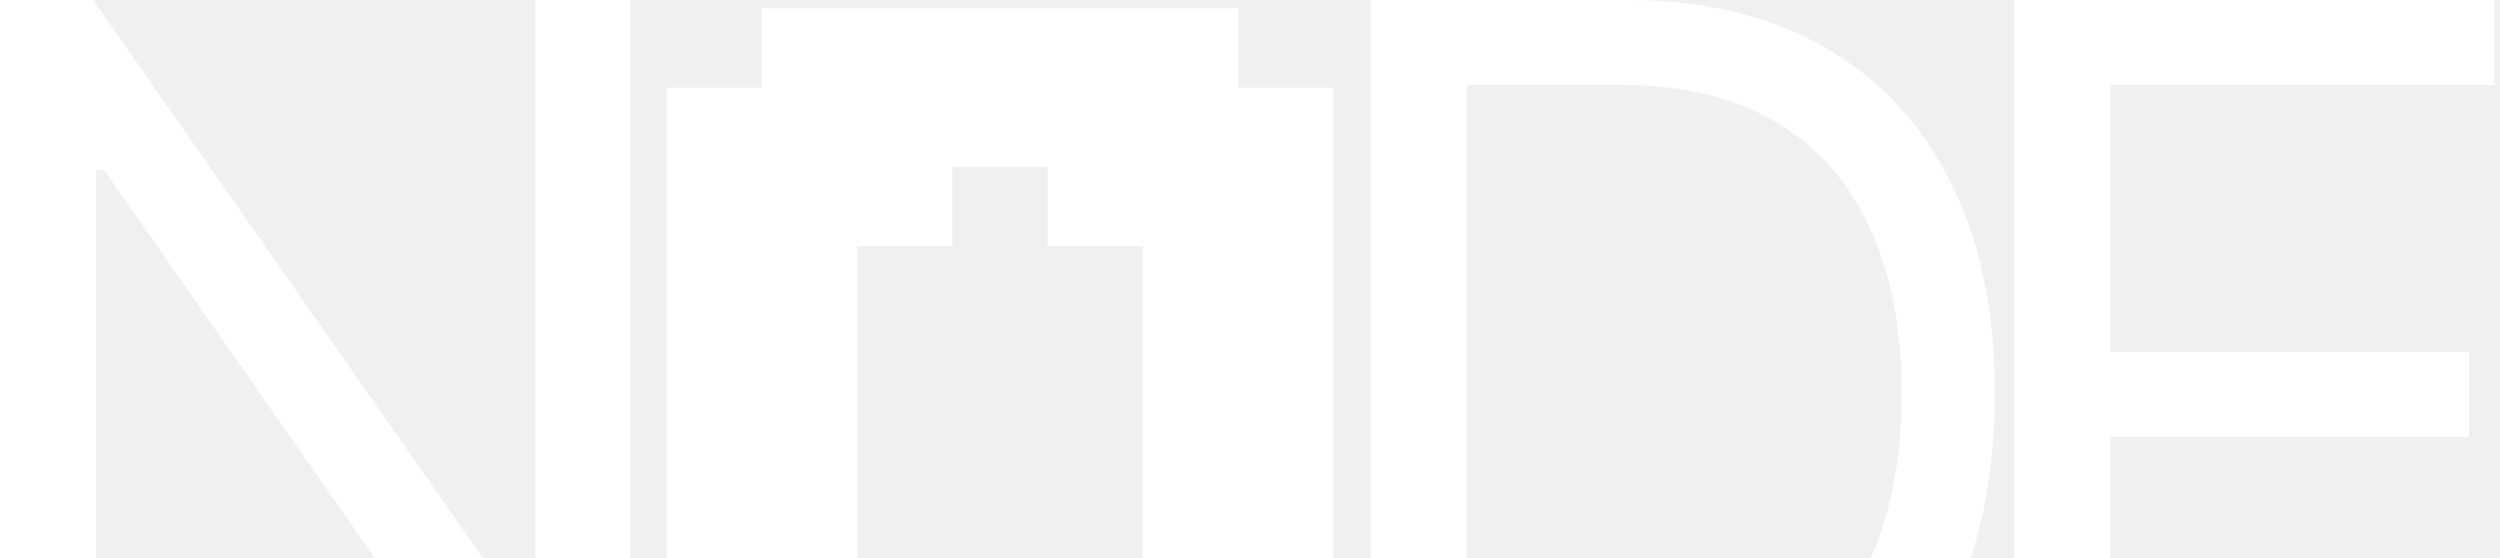
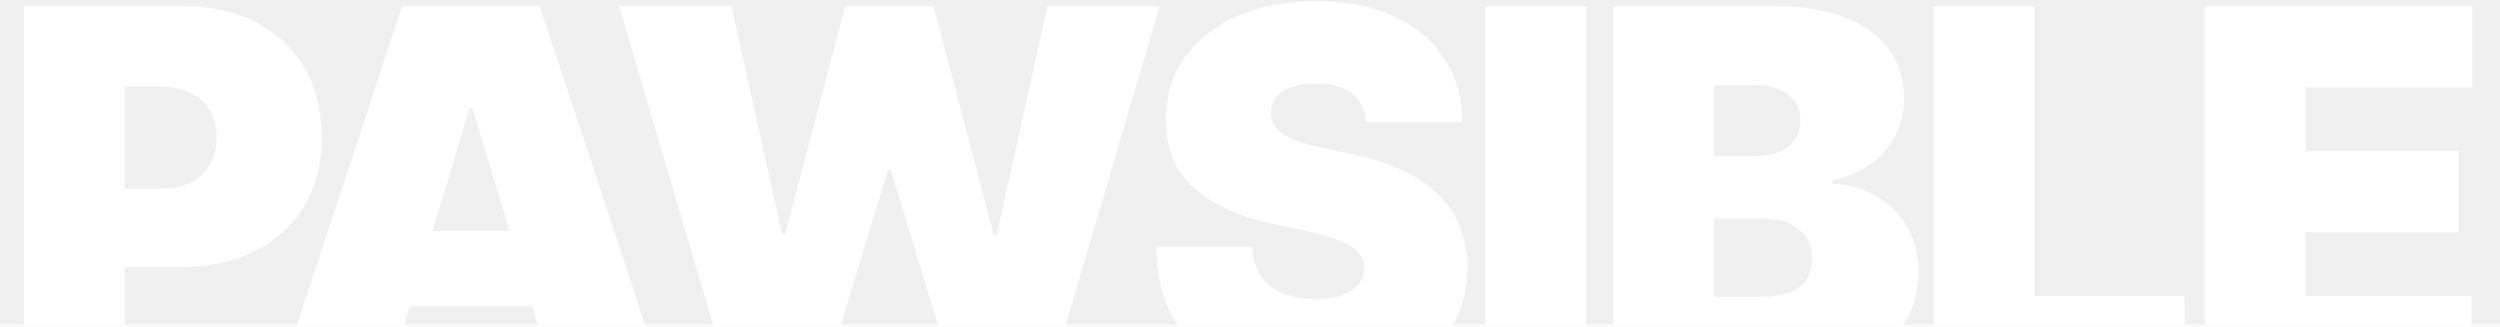
- <svg xmlns="http://www.w3.org/2000/svg" width="1520" height="339" viewBox="0 0 1520 339" fill="none">
-   <path d="M405.333 53.273H463.238V5.061H752.762V53.273H810.667V438.968H752.762V487.179H463.238V438.968H405.333V53.273ZM636.952 342.544H694.857V149.697H636.952V101.485H579.048V149.697H521.143V342.544H579.048V390.756H636.952V342.544Z" fill="white" />
-   <path d="M383.125 0V480.616H326.506L63.225 103.257H58.507V480.616H0V0H56.62L320.844 378.298H325.562V0H383.125Z" fill="white" />
-   <path d="M982.605 480.616H833.507V0H989.211C1036.08 0 1076.18 9.622 1109.53 28.865C1142.87 47.952 1168.43 75.409 1186.2 111.236C1203.97 146.907 1212.86 189.618 1212.86 239.369C1212.86 289.434 1203.89 332.536 1185.96 368.676C1168.03 404.66 1141.93 432.351 1107.64 451.751C1073.35 470.995 1031.68 480.616 982.605 480.616ZM892.014 428.988H978.831C1018.78 428.988 1051.89 421.322 1078.15 405.989C1104.42 390.657 1124 368.832 1136.89 340.515C1149.79 312.197 1156.24 278.482 1156.24 239.369C1156.24 200.57 1149.87 167.167 1137.13 139.163C1124.39 111.002 1105.36 89.412 1080.04 74.392C1054.72 59.217 1023.18 51.629 985.436 51.629H892.014V428.988Z" fill="white" />
-   <path d="M1224.63 480.616V0H1516.23V51.629H1283.14V214.024H1501.13V265.653H1283.14V428.988H1520V480.616H1224.63Z" fill="white" />
+ <svg xmlns="http://www.w3.org/2000/svg" width="1470" height="192" viewBox="0 0 1470 192" fill="none">
+   <g clip-path="url(#clip0_4001_11)">
+     <path d="M14.062 221.816V3.635H108.239C124.432 3.635 138.601 6.831 150.746 13.223C162.891 19.615 172.337 28.599 179.084 40.176C185.831 51.752 189.205 65.282 189.205 80.765C189.205 96.39 185.724 109.92 178.764 121.355C171.875 132.789 162.18 141.596 149.68 147.775C137.251 153.954 122.727 157.044 106.108 157.044H49.858V111.021H94.176C101.136 111.021 107.067 109.814 111.967 107.399C116.939 104.913 120.739 101.397 123.366 96.852C126.065 92.306 127.415 86.944 127.415 80.765C127.415 74.515 126.065 69.189 123.366 64.785C120.739 60.311 116.939 56.902 111.967 54.558C107.067 52.143 101.136 50.936 94.176 50.936H73.296V221.816H14.062ZM228.368 221.816H164.447L236.464 3.635H317.43L389.447 221.816H325.527L277.799 63.72H276.095L228.368 221.816ZM216.436 135.737H336.606V180.055H216.436V135.737ZM428.37 221.816L364.024 3.635H430.075L459.905 137.868H461.609L496.978 3.635H548.967L584.336 138.294H586.041L615.87 3.635H681.922L617.575 221.816H560.899L523.825 99.941H522.12L485.047 221.816H428.37ZM803.196 71.816C802.628 64.714 799.964 59.174 795.206 55.197C790.518 51.22 783.38 49.231 773.792 49.231C767.684 49.231 762.677 49.977 758.771 51.468C754.936 52.889 752.095 54.842 750.248 57.328C748.402 59.813 747.443 62.654 747.372 65.85C747.23 68.478 747.691 70.858 748.757 72.988C749.893 75.048 751.669 76.93 754.084 78.635C756.498 80.268 759.588 81.76 763.352 83.109C767.116 84.458 771.591 85.666 776.775 86.731L794.673 90.566C806.747 93.123 817.081 96.497 825.674 100.687C834.268 104.877 841.299 109.814 846.768 115.495C852.237 121.106 856.25 127.427 858.807 134.458C861.434 141.49 862.784 149.16 862.855 157.47C862.784 171.816 859.197 183.961 852.095 193.904C844.993 203.848 834.836 211.412 821.626 216.596C808.487 221.781 792.684 224.373 774.218 224.373C755.255 224.373 738.707 221.568 724.574 215.957C710.511 210.346 699.574 201.717 691.761 190.069C684.02 178.35 680.113 163.365 680.042 145.112H736.292C736.647 151.788 738.316 157.399 741.299 161.944C744.282 166.49 748.473 169.934 753.87 172.278C759.339 174.622 765.838 175.794 773.366 175.794C779.687 175.794 784.978 175.012 789.24 173.45C793.501 171.887 796.733 169.721 798.934 166.951C801.136 164.181 802.272 161.021 802.343 157.47C802.272 154.132 801.172 151.22 799.041 148.734C796.981 146.177 793.572 143.904 788.814 141.916C784.055 139.856 777.628 137.939 769.531 136.163L747.798 131.475C728.48 127.285 713.245 120.289 702.095 110.488C691.015 100.616 685.511 87.157 685.582 70.112C685.511 56.262 689.204 44.153 696.662 33.784C704.19 23.343 714.595 15.211 727.876 9.387C741.228 3.564 756.534 0.652 773.792 0.652C791.406 0.652 806.64 3.599 819.495 9.494C832.351 15.389 842.258 23.698 849.218 34.423C856.25 45.076 859.801 57.541 859.872 71.816H803.196ZM932.62 3.635V221.816H873.387V3.635H932.62ZM948.691 221.816V3.635H1043.29C1059.91 3.635 1073.87 5.872 1085.16 10.346C1096.53 14.821 1105.08 21.142 1110.84 29.309C1116.66 37.477 1119.57 47.1 1119.57 58.18C1119.57 66.206 1117.8 73.521 1114.25 80.126C1110.77 86.731 1105.86 92.271 1099.54 96.745C1093.22 101.149 1085.84 104.203 1077.38 105.907V108.038C1086.76 108.393 1095.28 110.772 1102.95 115.176C1110.62 119.508 1116.73 125.51 1121.28 133.18C1125.82 140.779 1128.09 149.728 1128.09 160.027C1128.09 171.958 1124.97 182.576 1118.72 191.88C1112.54 201.184 1103.73 208.5 1092.3 213.826C1080.86 219.153 1067.23 221.816 1051.39 221.816H948.691ZM1007.92 174.515H1035.62C1045.57 174.515 1053.02 172.669 1058 168.975C1062.97 165.211 1065.45 159.672 1065.45 152.356C1065.45 147.243 1064.28 142.91 1061.94 139.359C1059.59 135.808 1056.26 133.109 1051.92 131.262C1047.66 129.416 1042.51 128.493 1036.48 128.493H1007.92V174.515ZM1007.92 91.845H1032.21C1037.4 91.845 1041.98 91.028 1045.96 89.394C1049.93 87.761 1053.02 85.417 1055.23 82.363C1057.5 79.238 1058.63 75.439 1058.63 70.964C1058.63 64.217 1056.22 59.068 1051.39 55.517C1046.56 51.895 1040.45 50.083 1033.07 50.083H1007.92V91.845ZM1137.08 221.816V3.635H1196.32V174.089H1284.53V221.816H1137.08ZM1296.47 221.816V3.635H1453.71V51.362H1355.7V88.862H1445.62V136.589H1355.7V174.089H1453.29V221.816H1296.47Z" fill="white" />
+     <line y1="191.5" x2="1470" y2="191.5" stroke="white" />
+   </g>
+   <defs>
+     <clipPath id="clip0_4001_11">
+       <rect width="1470" height="192" fill="white" />
+     </clipPath>
+   </defs>
</svg>
